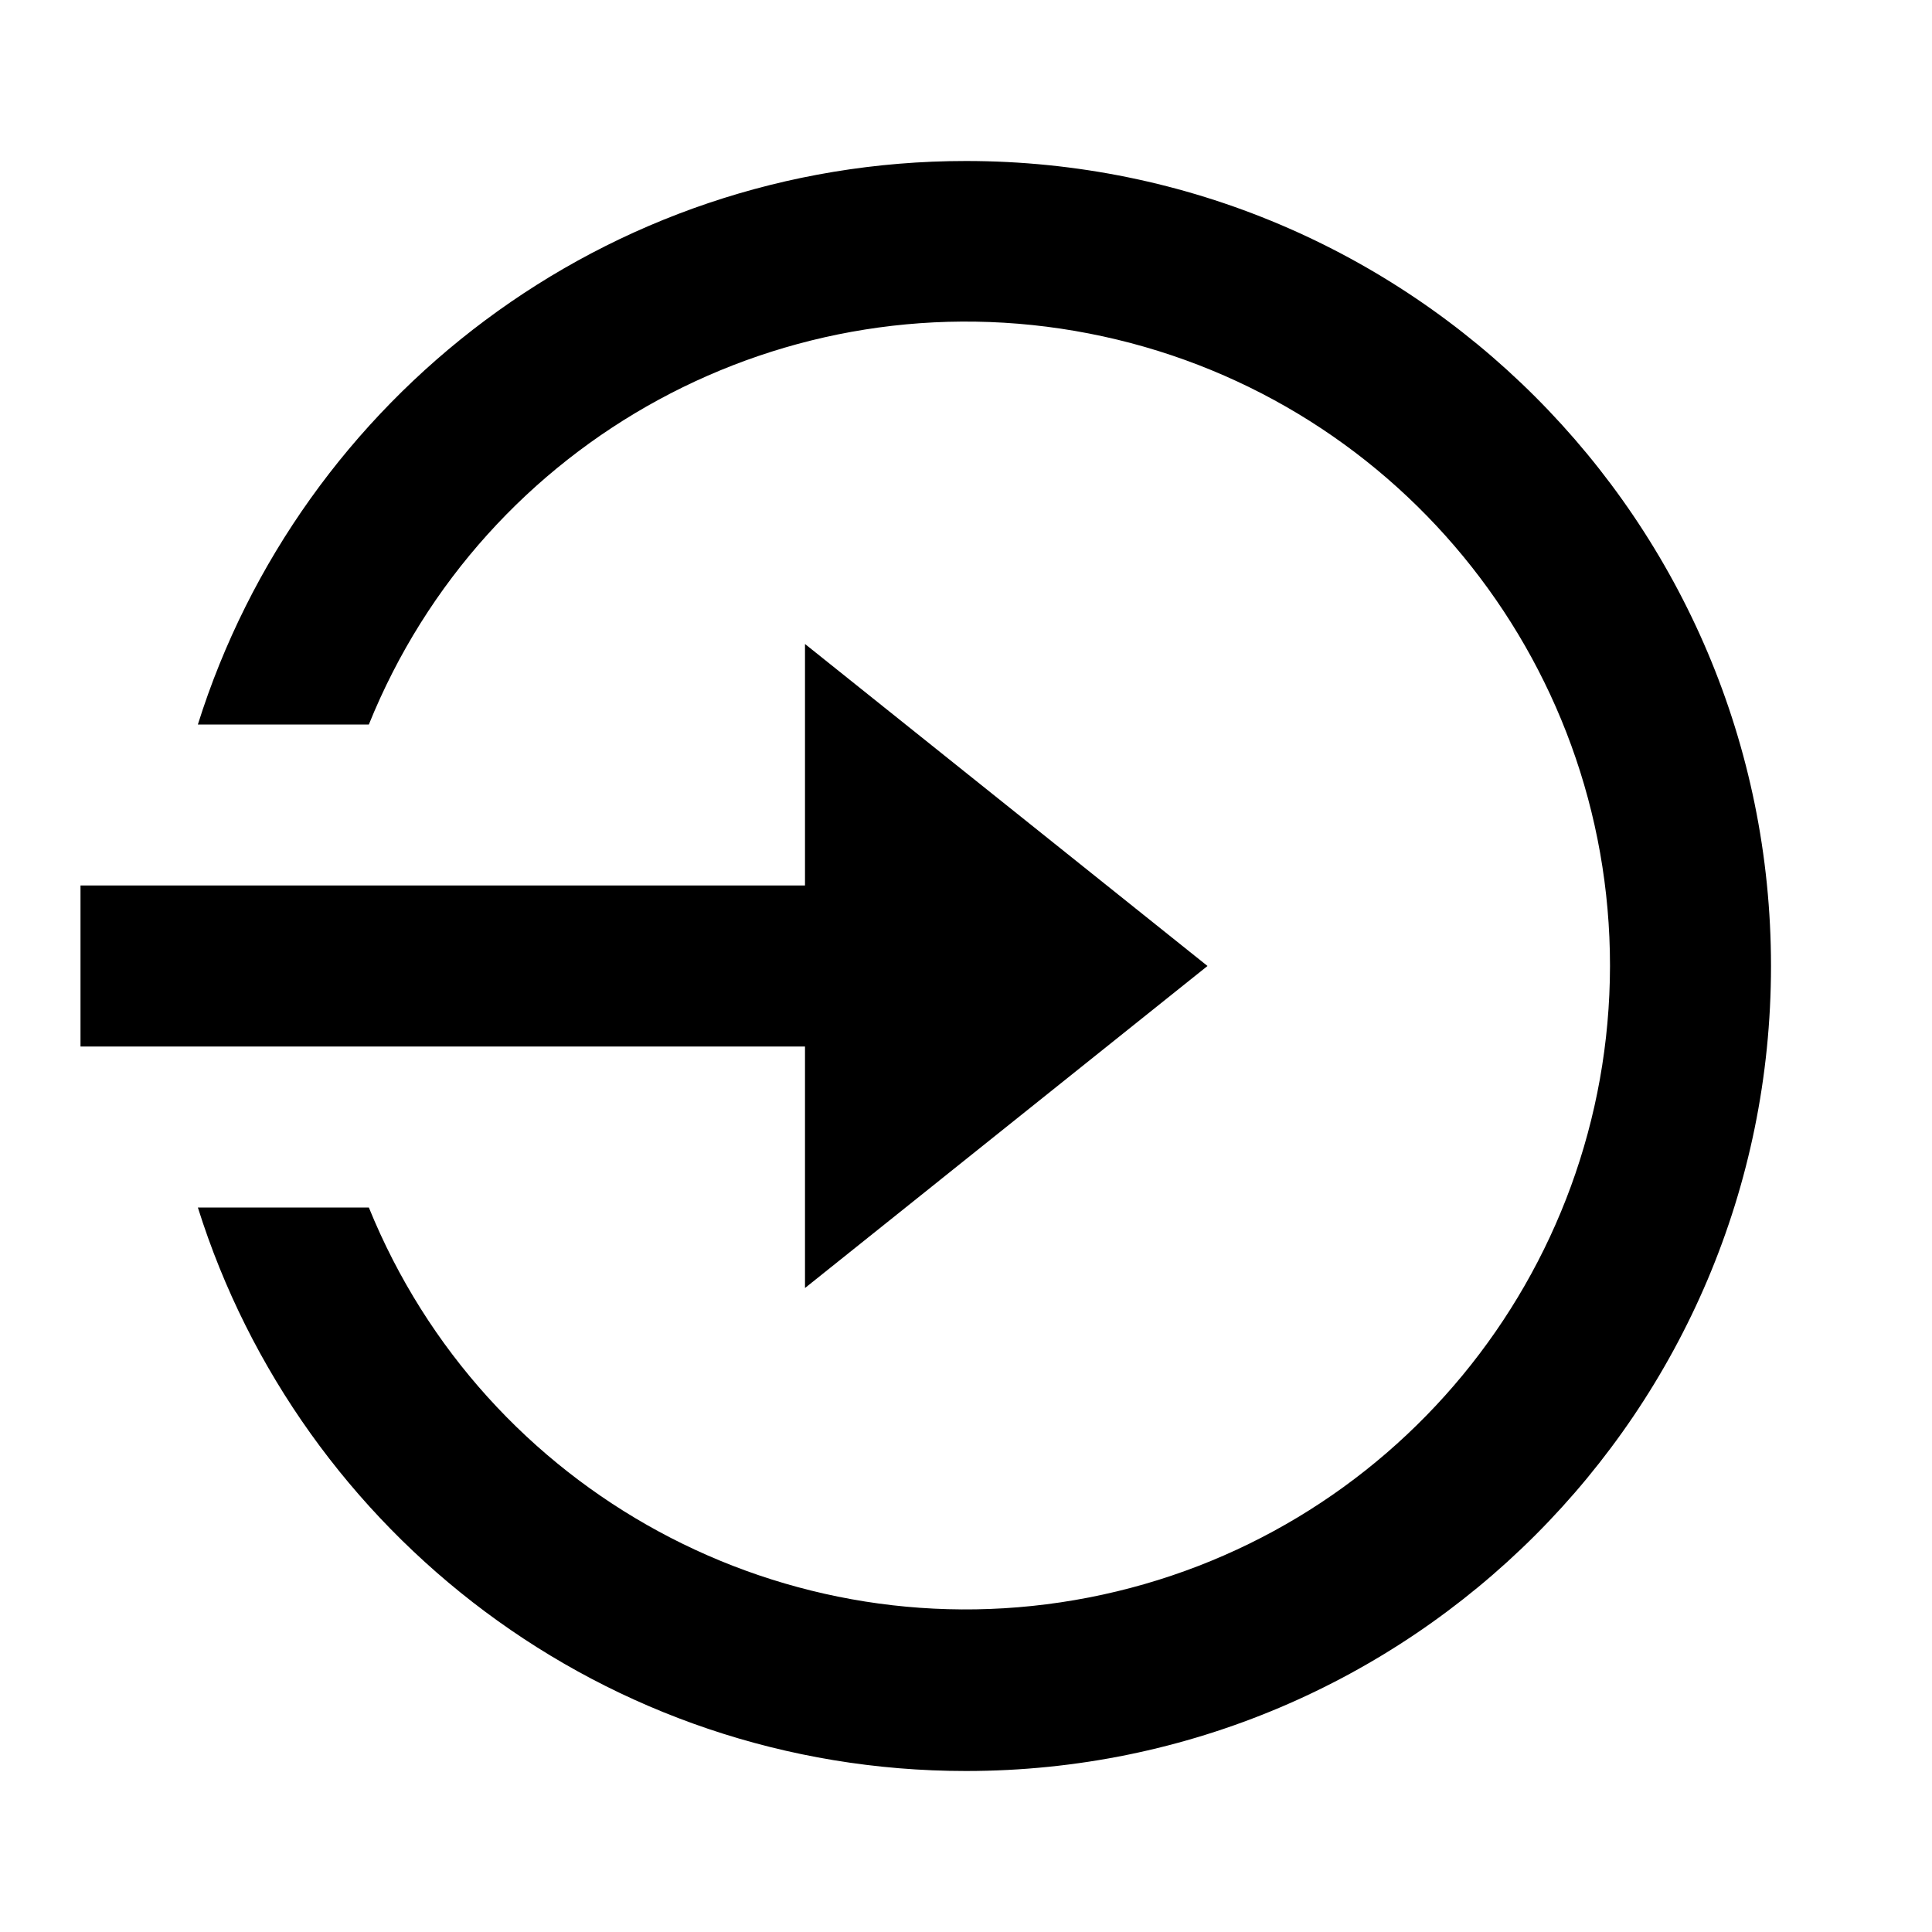
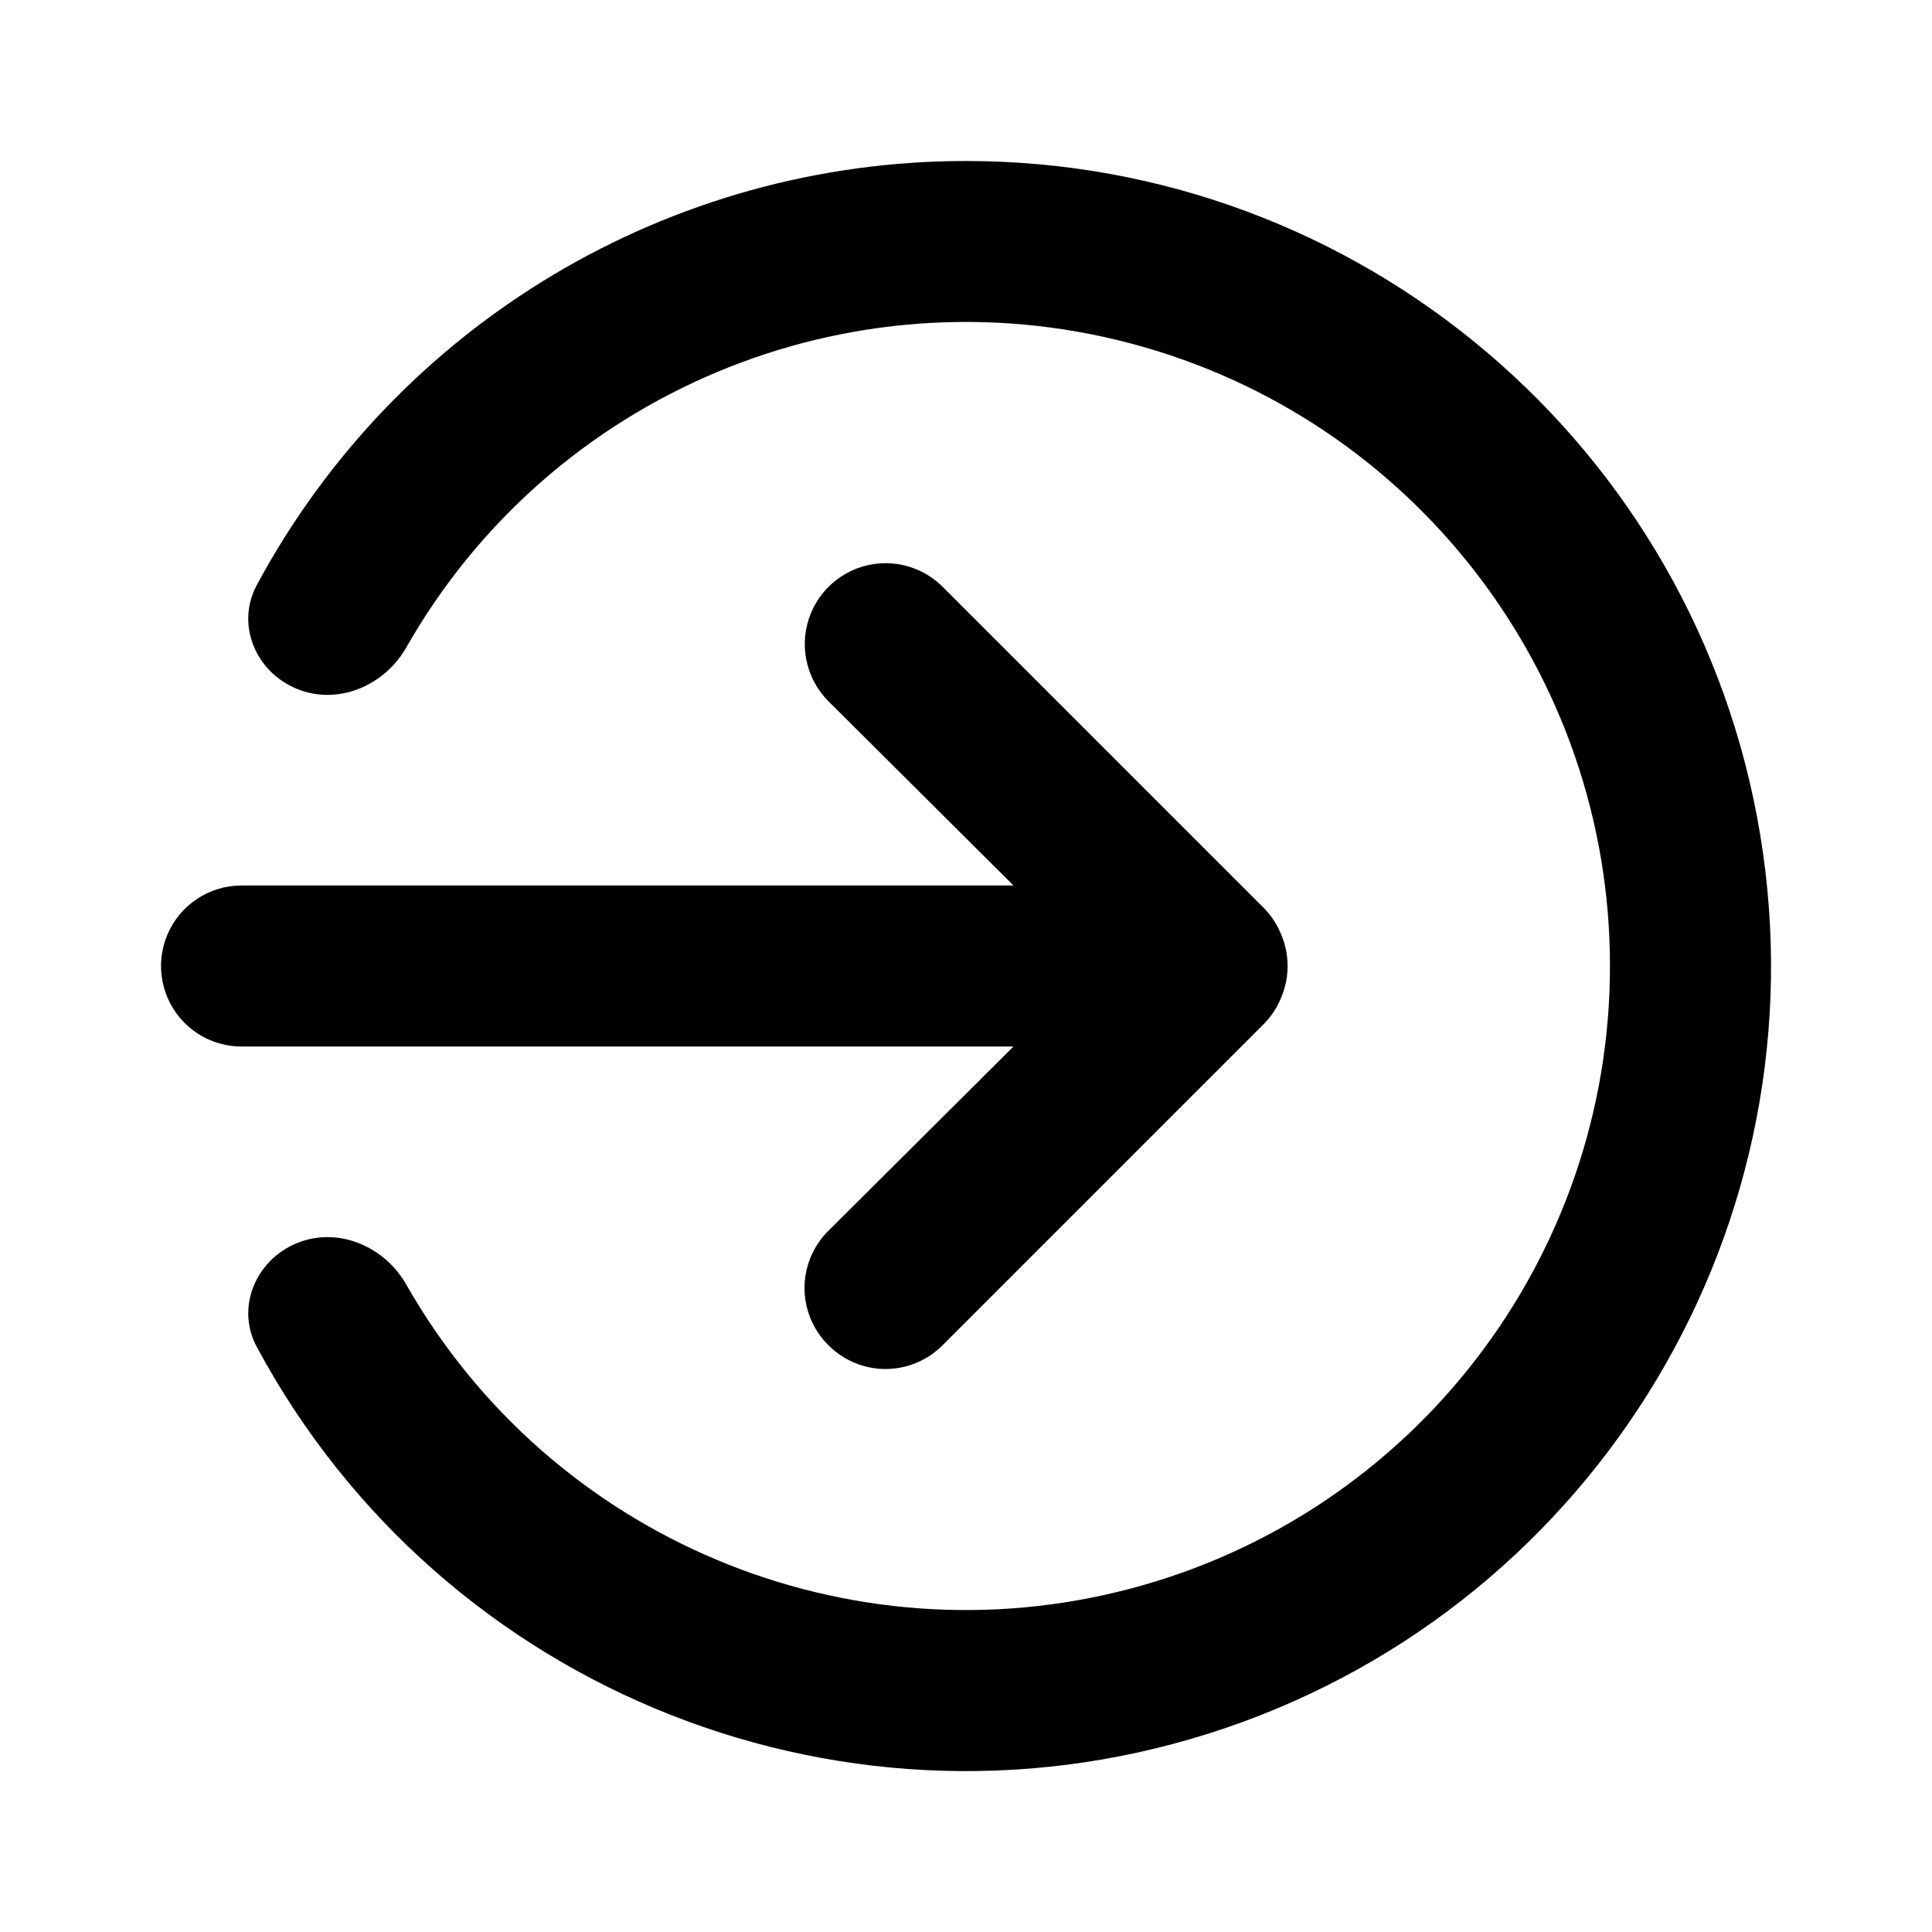
- <svg width="24" height="24" fill="none" data-icon="destination" role="img" viewBox="0 0 24 24">
-   <path fill="currentColor" d="M10 11V8l5 4-5 4v-3H1v-2h9Zm-7.542 4h2.124A8.003 8.003 0 0 0 20 12 8 8 0 0 0 4.582 9H2.458C3.732 4.943 7.522 2 12 2c5.523 0 10 4.477 10 10s-4.477 10-10 10c-4.478 0-8.268-2.943-9.542-7Z" />
+ <svg fill="none" viewBox="0 0 24 24" data-icon="destination" role="img">
+   <path fill="currentColor" d="M12 2a10 10 0 0 0-8.811 5.27c-.261.487-.015 1.075.496 1.286.51.211 1.09-.035 1.363-.515a8 8 0 1 1 0 7.918c-.273-.48-.853-.726-1.363-.515-.51.211-.757.8-.496 1.286A10 10 0 1 0 11.999 2Z" />
+   <path fill="currentColor" d="M2.293 12.707A1 1 0 0 1 3 11h9.59l-2.3-2.29A1.005 1.005 0 0 1 11 6.996a1.004 1.004 0 0 1 .71.294l4 4c.091.095.162.207.21.33a1 1 0 0 1 0 .76 1 1 0 0 1-.21.33l-4 4a.999.999 0 0 1-1.42 0 1 1 0 0 1 0-1.42l2.3-2.29H3a1 1 0 0 1-.707-.293Z" />
</svg>
